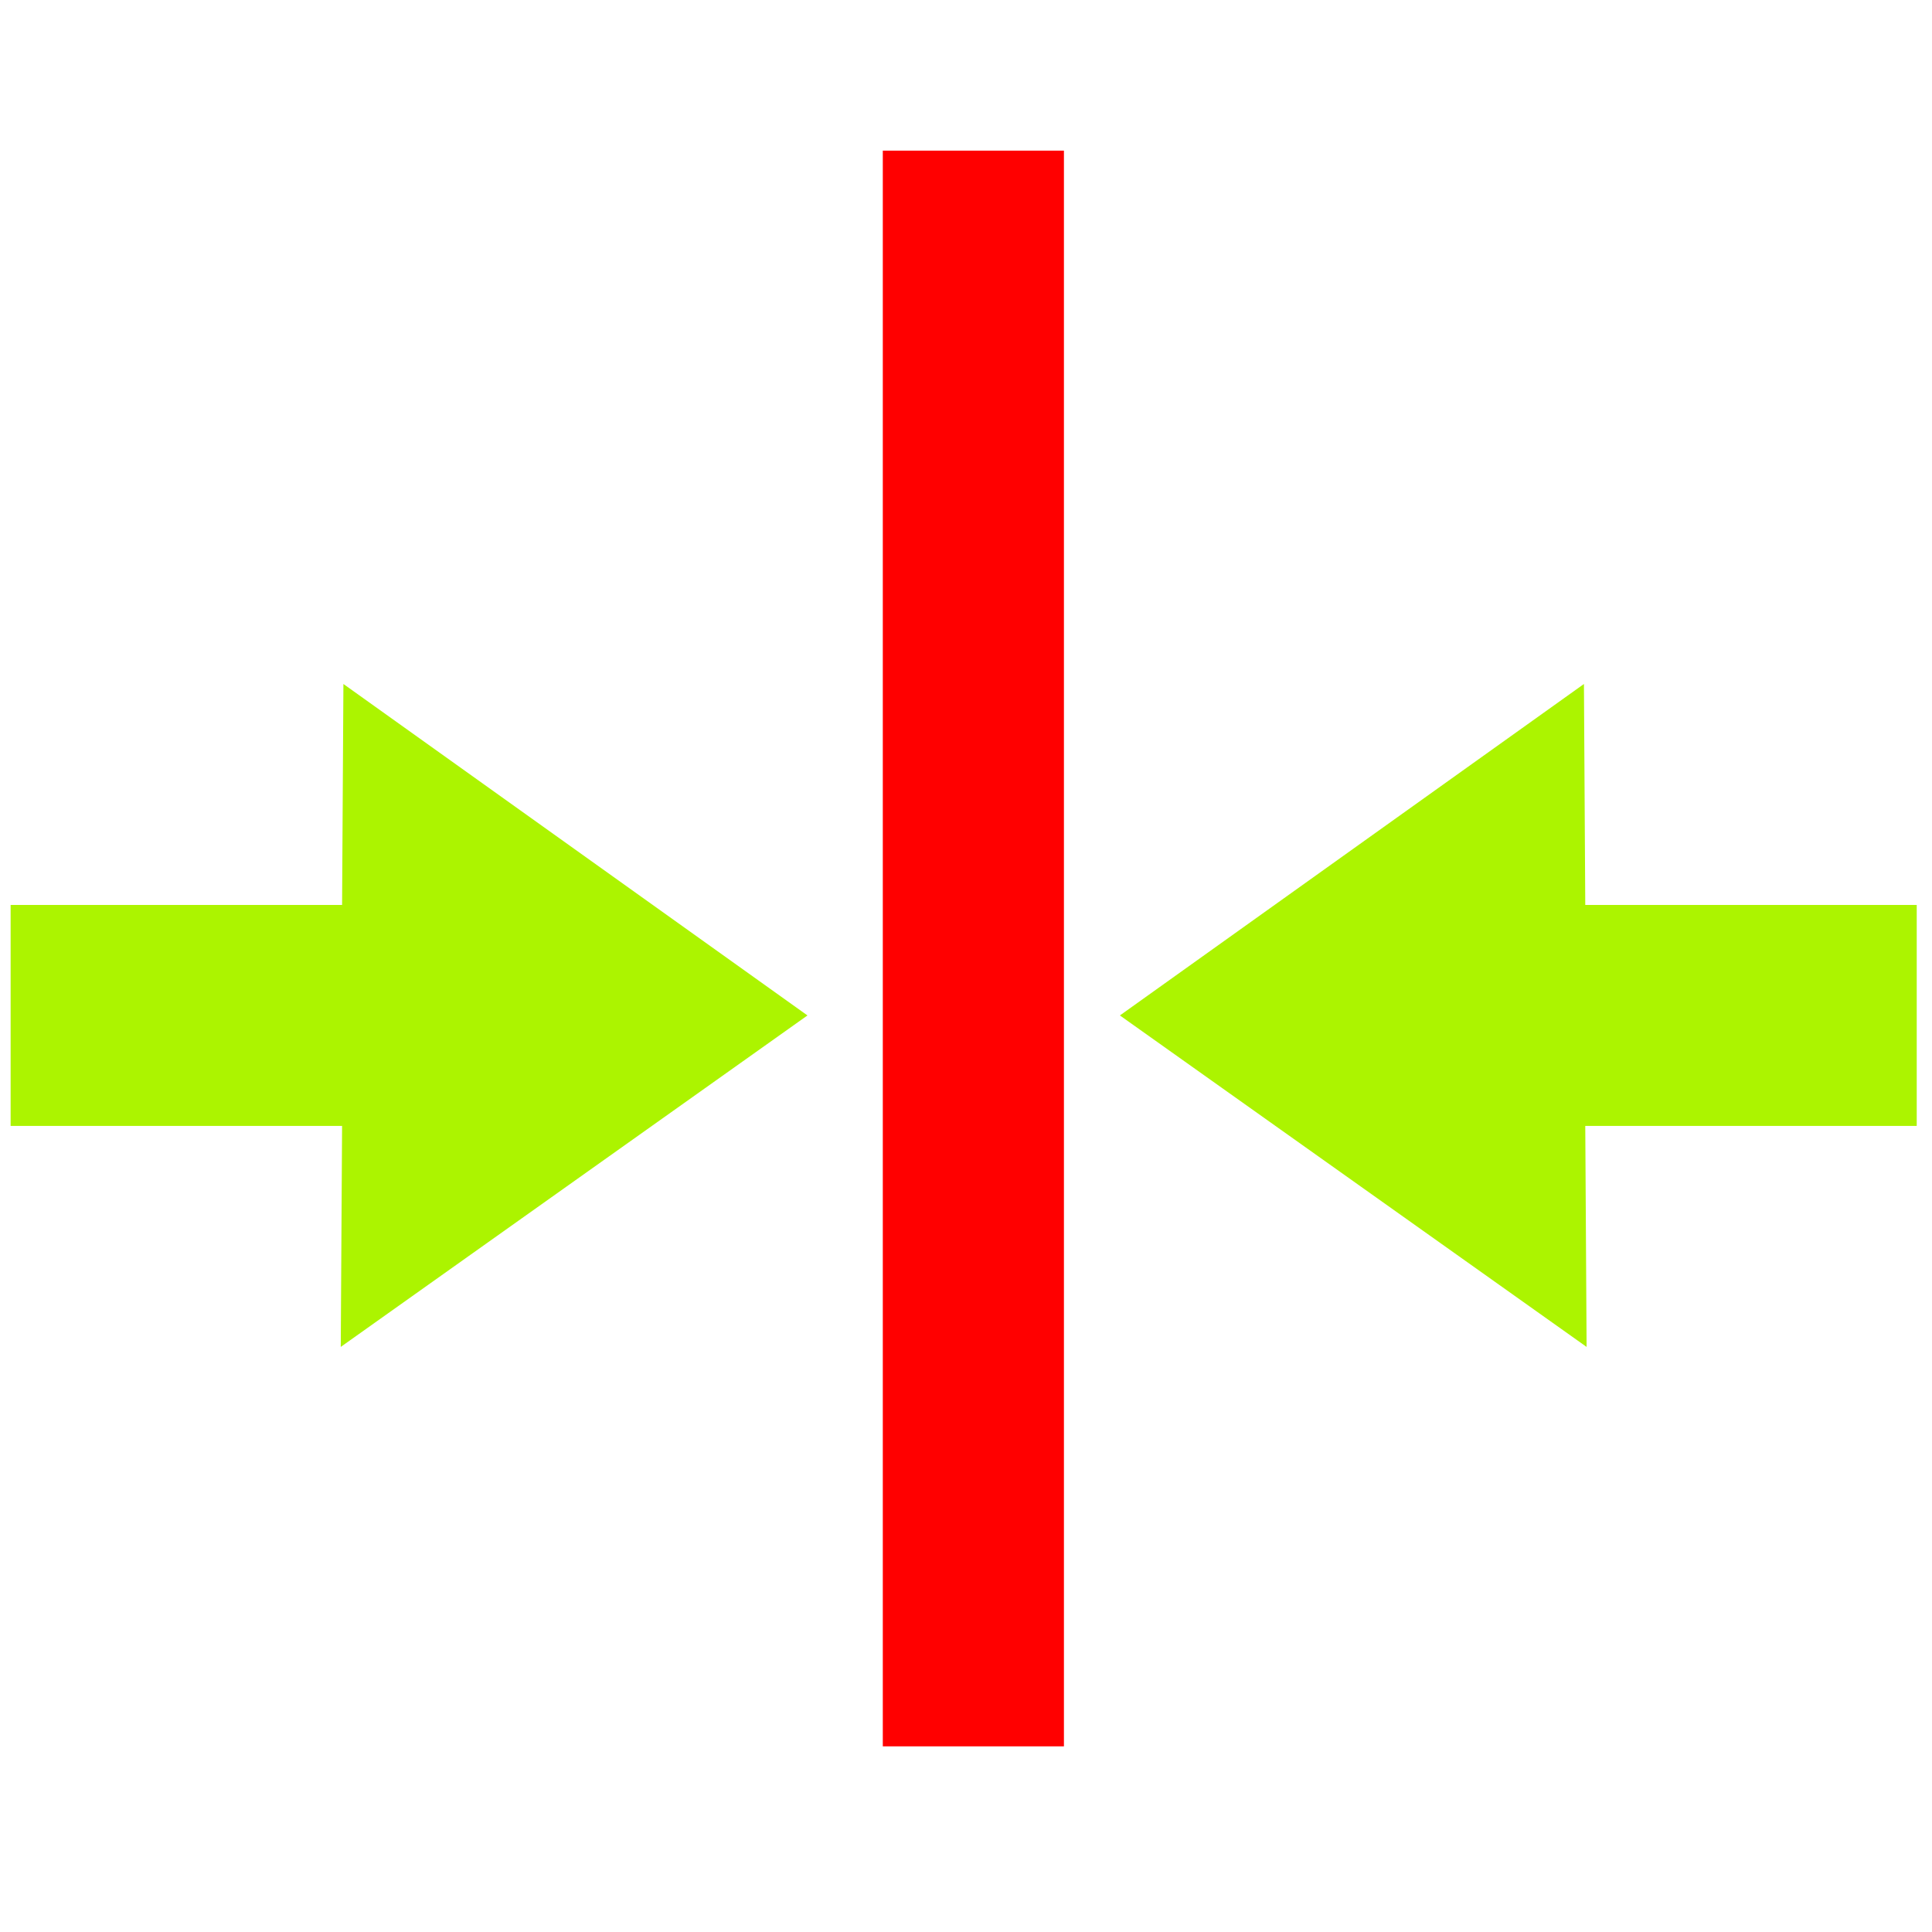
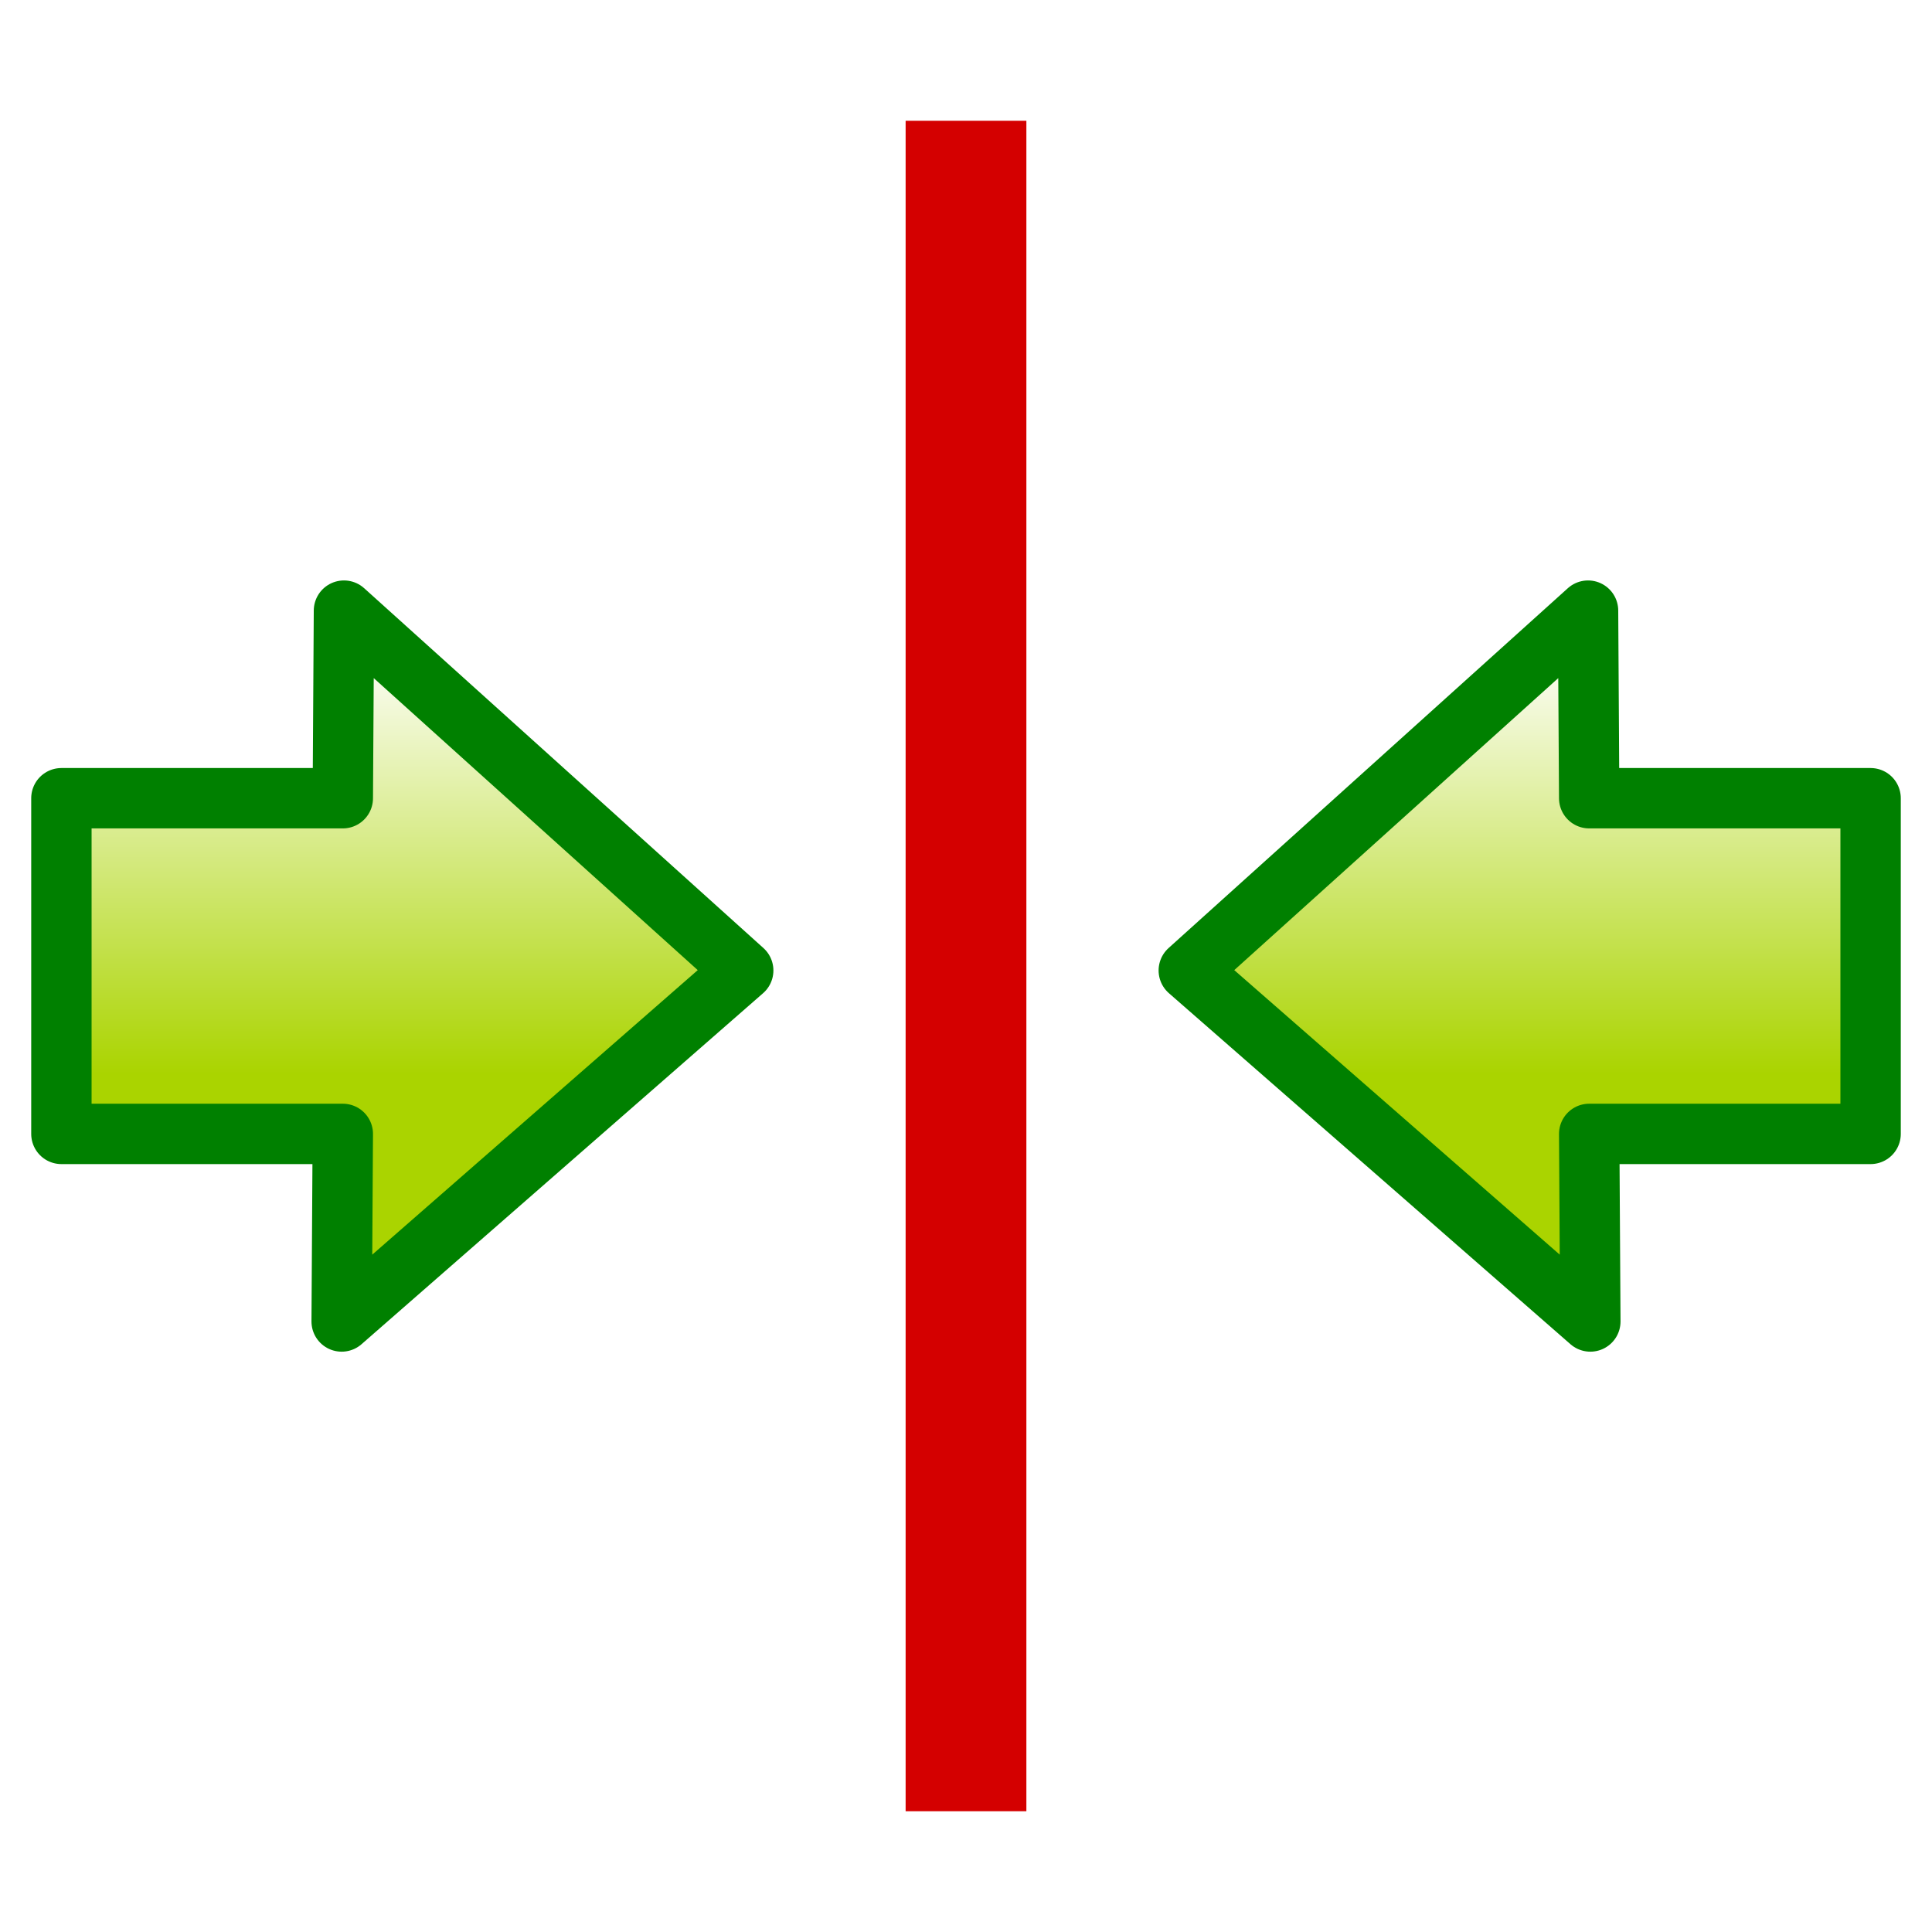
- <svg xmlns="http://www.w3.org/2000/svg" xmlns:xlink="http://www.w3.org/1999/xlink" width="32" height="32" version="1.0" id="svg2177">
-   <defs id="defs2135">
-     <linearGradient id="linearGradient2774">
-       <stop stop-opacity="0" offset="0" id="stop2808" style="stop-color:#797979;stop-opacity:0.816" />
-       <stop offset="0.315" id="stop2806" style="stop-color:#d2d4d2;stop-opacity:1" />
-       <stop stop-opacity="0" offset="1" id="stop2804" style="stop-color:#d5d5d7;stop-opacity:0.58" />
+ <svg xmlns="http://www.w3.org/2000/svg" xmlns:xlink="http://www.w3.org/1999/xlink" version="1.0" width="32" height="32" id="svg2">
+   <defs id="defs4">
+     <linearGradient id="linearGradient4601">
+       <stop style="stop-color:#aad400;stop-opacity:1" offset="0" id="stop4597" />
+       <stop style="stop-color:#ffffff;stop-opacity:1" offset="1" id="stop4599" />
    </linearGradient>
-     <linearGradient id="linearGradient2793">
-       <stop stop-opacity="0" offset="0" id="stop2791" style="stop-color:#797979;stop-opacity:0.816" />
-       <stop offset="0.315" id="stop2789" style="stop-color:#ffffff;stop-opacity:1" />
-       <stop stop-opacity="0" offset="1" id="stop2787" style="stop-color:#ffffff;stop-opacity:0.582" />
+     <linearGradient id="linearGradient4547">
+       <stop id="stop4543" offset="0" style="stop-color:#aad400;stop-opacity:1" />
+       <stop id="stop4545" offset="1" style="stop-color:#ffffff;stop-opacity:1" />
    </linearGradient>
-     <linearGradient id="linearGradient2774-6">
-       <stop stop-opacity="0" offset="0" id="stop2772" style="stop-color:#d5d5d7;stop-opacity:0.58" />
-       <stop offset="0.685" id="stop2770" style="stop-color:#d2d4d2;stop-opacity:1" />
-       <stop stop-opacity="0" offset="1" id="stop2768" style="stop-color:#797979;stop-opacity:0.816" />
+     <linearGradient x1="16.102" y1="8.962" gradientTransform="translate(-1.0004)" x2="16.06" gradientUnits="userSpaceOnUse" y2="14.161" id="linearGradient3635">
+       <stop offset="0" style="stop-color:#f0c178" id="stop3618" />
+       <stop offset=".5" style="stop-color:#e18941" id="stop3270" />
+       <stop offset="1" style="stop-color:#ec4f18" id="stop3620" />
    </linearGradient>
-     <linearGradient id="e">
-       <stop id="stop2761" offset="0" stop-opacity="0" />
-       <stop id="stop2763" offset=".5" />
-       <stop id="stop2765" offset="1" stop-opacity="0" />
+     <linearGradient x1="10.097" y1="16" x2="10.397" gradientUnits="userSpaceOnUse" y2="8" id="linearGradient3645">
+       <stop offset="0" style="stop-color:#bb2b12" id="stop3624" />
+       <stop offset="1" style="stop-color:#cd7233" id="stop3626" />
    </linearGradient>
-     <linearGradient id="d">
-       <stop offset="0" id="stop2120" />
-       <stop stop-opacity="0" offset="1" id="stop2122" />
-     </linearGradient>
-     <linearGradient id="e-3">
-       <stop stop-opacity="0" offset="0" id="stop2125" />
-       <stop offset=".5" id="stop2127" />
-       <stop stop-opacity="0" offset="1" id="stop2129" />
-     </linearGradient>
-     <linearGradient id="c" x1="303" x2="303" y1="367" y2="610" gradientTransform="matrix(2.8,0,0,2,-1892,-873)" gradientUnits="userSpaceOnUse" xlink:href="#e-3" />
-     <radialGradient id="b" cx="606" cy="487" r="117" gradientTransform="matrix(2.8,0,0,2,-1892,-873)" gradientUnits="userSpaceOnUse" xlink:href="#d" />
-     <radialGradient id="a" cx="606" cy="487" r="117" gradientTransform="matrix(-2.8,0,0,2,113,-873)" gradientUnits="userSpaceOnUse" xlink:href="#d" />
+     <linearGradient gradientTransform="matrix(1.853467,0,0,1.853467,0.1171076,2.098998)" gradientUnits="userSpaceOnUse" y2="4.589" x2="3.01" y1="8.467" x1="3.01" id="linearGradient4549" xlink:href="#linearGradient4601" />
+     <linearGradient y2="4.589" x2="3.01" y1="8.467" x1="3.01" gradientTransform="matrix(-1.853467,0,0,1.853467,31.88295,2.098998)" gradientUnits="userSpaceOnUse" id="linearGradient4553" xlink:href="#linearGradient4547" />
  </defs>
-   <path style="fill:#acf400;stroke-width:1.83" id="path2167" d="m 5.644,22.309 0.022,-3.66 -5.49,-2e-6 v -3.66 l 5.49,-2e-6 0.022,-3.66 7.686,5.49 z" />
-   <path style="fill:none;stroke:#ff0000;stroke-width:3;stroke-opacity:1;stroke-miterlimit:4;stroke-dasharray:none" id="path2169" d="M 16.122,2.495 V 28.925 Z" />
-   <path style="fill:#acf400;stroke-width:1.83" id="path2167-1" d="m 26.279,22.309 -0.022,-3.66 5.49,-2e-6 v -3.66 l -5.49,-2e-6 -0.022,-3.66 -7.686,5.49 z" />
+   <g id="g4583">
+     <path style="fill:url(#linearGradient4549);fill-opacity:1;stroke:#008000;stroke-width:1;stroke-linejoin:round;stroke-miterlimit:4;stroke-dasharray:none" id="path2167" d="m 5.659,21.888 0.019,-3.107 -4.661,-2e-6 v -5.56 l 4.661,-2e-6 0.019,-3.107 6.613,5.96 z" />
+     <path d="m 26.341,21.888 -0.019,-3.107 4.661,-2e-6 v -5.56 l -4.661,-2e-6 -0.019,-3.107 -6.613,5.96 z" id="path4551" style="fill:url(#linearGradient4553);fill-opacity:1;stroke:#008000;stroke-width:1;stroke-linejoin:round;stroke-miterlimit:4;stroke-dasharray:none" />
+   </g>
+   <path id="path4605" d="M 16,2 V 30" style="fill:none;stroke:#d40000;stroke-width:2;stroke-linecap:butt;stroke-linejoin:miter;stroke-miterlimit:4;stroke-dasharray:none;stroke-opacity:1" />
</svg>
